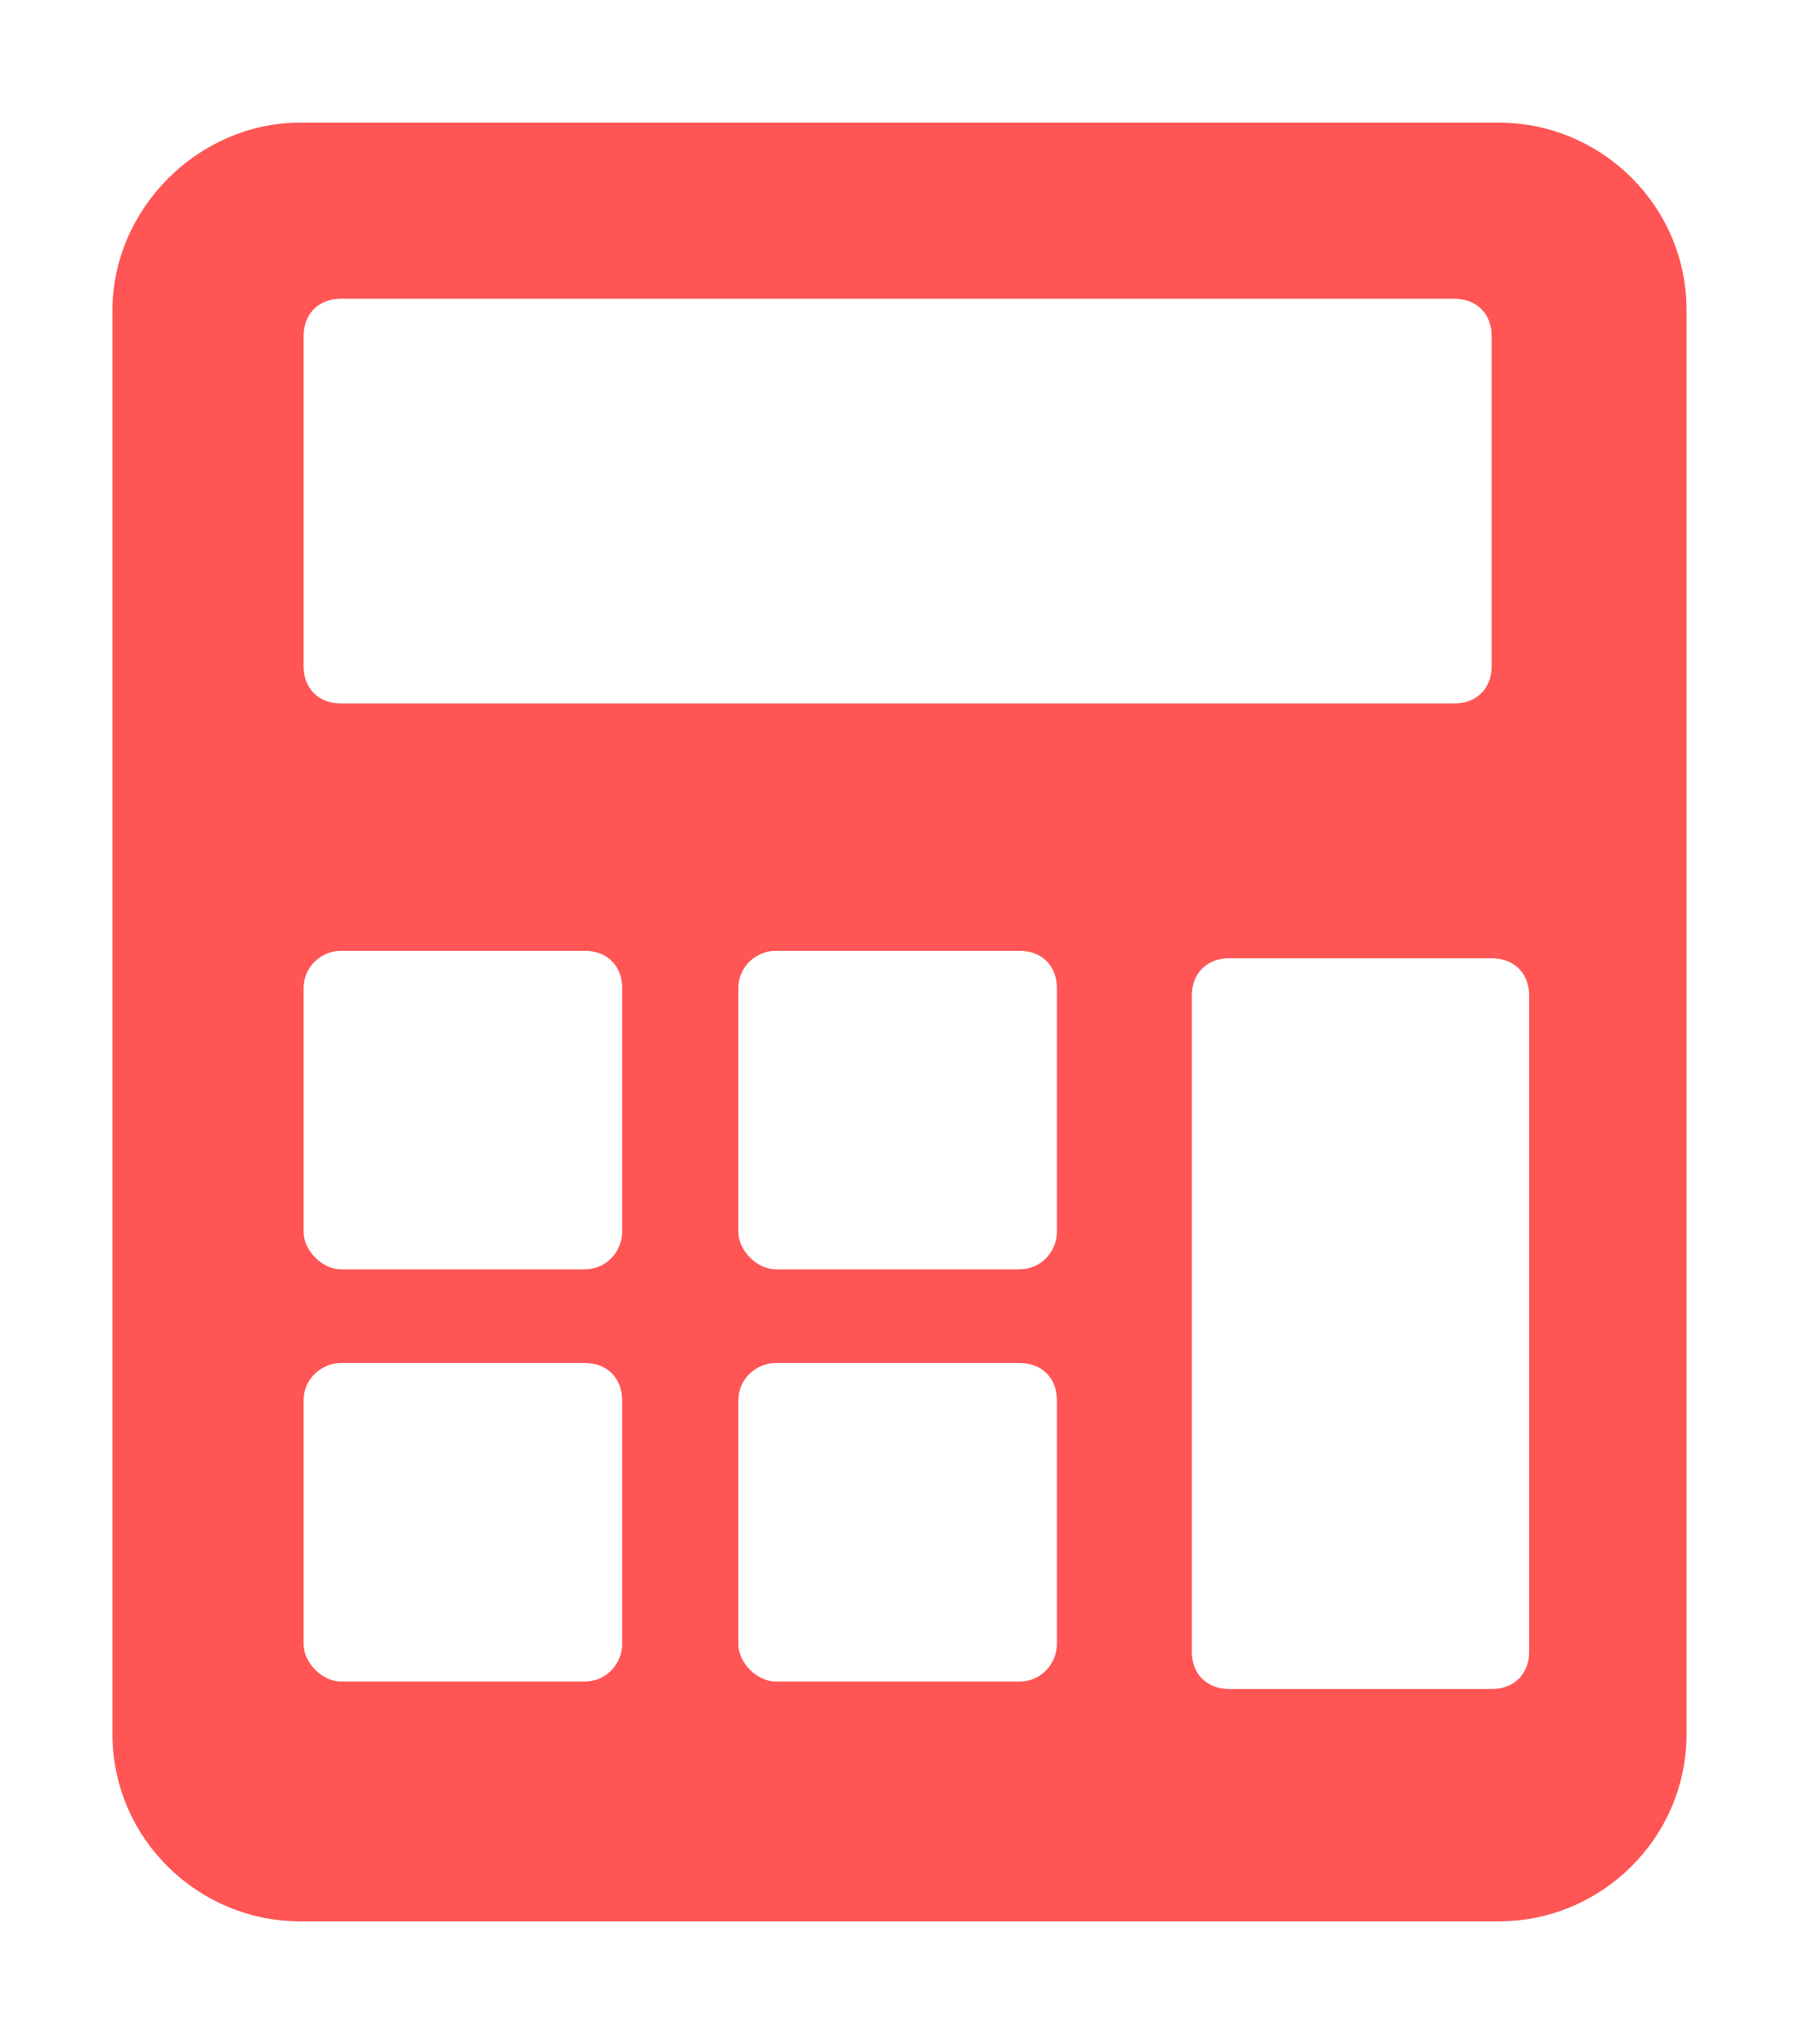
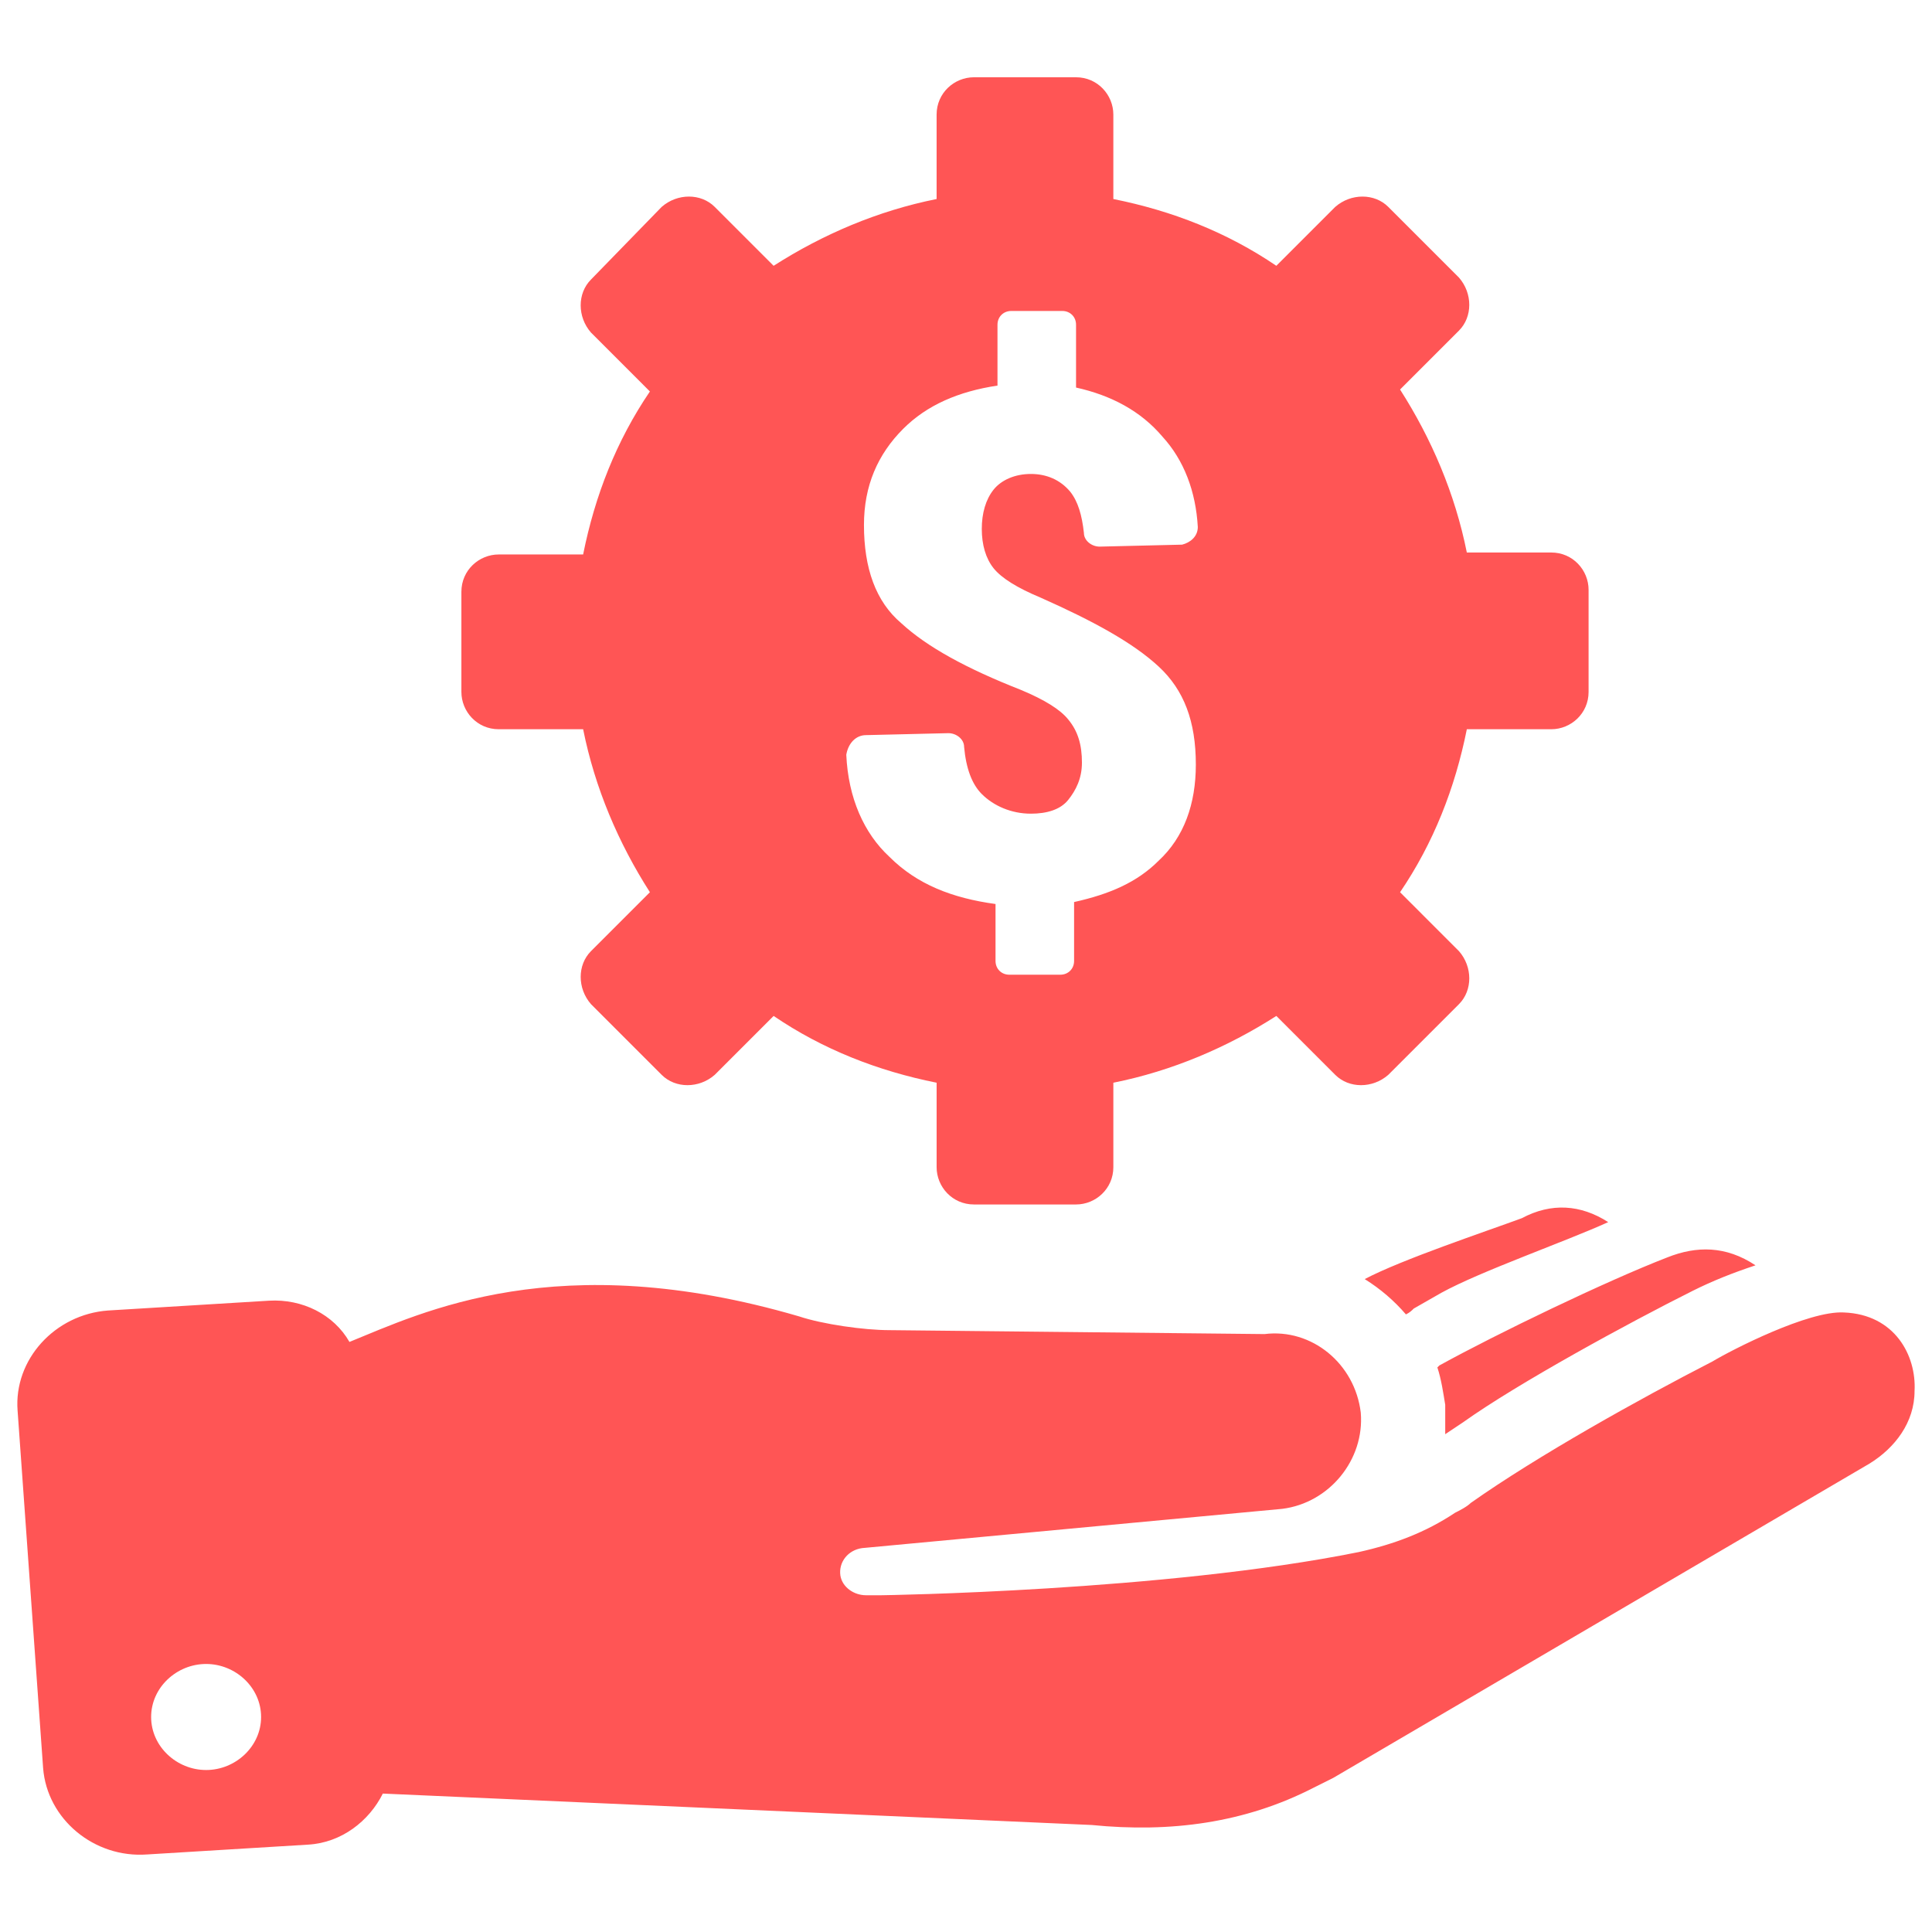
- <svg xmlns="http://www.w3.org/2000/svg" version="1.1" x="0px" y="0px" viewBox="0 0 220 250" enable-background="new 0 0 50 50" xml:space="preserve" id="svg10" width="220" height="250">
-   <defs id="defs14" />
-   <g id="g4" transform="matrix(4.583333,0,0,4.583333,-4.583333,10.41667)" style="fill:#ff5555">
-     <path d="M 46,44 C 46,36.2 46,18.5 46,6 46,3.2 43.7,1 41,1 H 9 C 6.3,1 4,3.3 4,6 c 0,12.7 0,30.2 0,38 0,2.8 2.3,5 5,5 h 32 c 2.7,0 5,-2.2 5,-5 z M 9.1,6.7 c 0,-0.6 0.4,-1 1,-1 h 29.7 c 0.6,0 1,0.4 1,1 v 8.8 c 0,0.6 -0.4,1 -1,1 H 10.1 c -0.6,0 -1,-0.4 -1,-1 z m 8.5,34.9 c 0,0.5 -0.4,1 -1,1 h -6.5 c -0.5,0 -1,-0.5 -1,-1 v -6.5 c 0,-0.6 0.5,-1 1,-1 h 6.5 c 0.6,0 1,0.4 1,1 z m 0,-11 c 0,0.5 -0.4,1 -1,1 h -6.5 c -0.5,0 -1,-0.5 -1,-1 v -6.5 c 0,-0.6 0.5,-1 1,-1 h 6.5 c 0.6,0 1,0.4 1,1 z m 11.6,11 c 0,0.5 -0.4,1 -1,1 h -6.5 c -0.5,0 -1,-0.5 -1,-1 v -6.5 c 0,-0.6 0.5,-1 1,-1 h 6.5 c 0.6,0 1,0.4 1,1 z m 0,-11 c 0,0.5 -0.4,1 -1,1 h -6.5 c -0.5,0 -1,-0.5 -1,-1 v -6.5 c 0,-0.6 0.5,-1 1,-1 h 6.5 c 0.6,0 1,0.4 1,1 z m 4.6,12.2 c -0.6,0 -1,-0.4 -1,-1 V 24.3 c 0,-0.6 0.4,-1 1,-1 h 7 c 0.6,0 1,0.4 1,1 v 17.5 c 0,0.6 -0.4,1 -1,1 z" id="path2" style="fill:#ff5555" />
-   </g>
+ <svg xmlns="http://www.w3.org/2000/svg" version="1.1" x="0px" y="0px" viewBox="0 0 250 250" enable-background="new 0 0 100 100" xml:space="preserve" id="svg8" width="250" height="250">
+   <defs id="defs12" />
+   <path d="m 49.54,232.088 91.732,4.066 c 10.164,1.016 19.82,-0.254 28.714,-4.828 l 2.541,-1.271 69.371,-40.657 c 3.303,-2.033 5.844,-5.336 5.844,-9.402 0.254,-4.574 -2.541,-9.91 -9.148,-10.164 -4.574,-0.254 -14.484,4.828 -17.025,6.353 -9.402,4.828 -22.615,12.197 -31.255,18.296 -0.508,0.508 -1.525,1.016 -2.033,1.271 -3.812,2.541 -7.877,4.066 -12.451,5.082 -25.156,5.082 -61.748,5.59 -61.748,5.59 h -2.033 c -1.525,0 -3.049,-1.016 -3.303,-2.541 -0.254,-1.779 1.016,-3.303 2.795,-3.557 l 54.378,-5.082 c 6.099,-0.762 10.672,-6.353 10.164,-12.451 -0.762,-6.353 -6.353,-10.927 -12.451,-10.164 l -48.534,-0.508 c -3.303,0 -8.64,-0.762 -11.689,-1.779 -31.255,-9.148 -48.788,-0.508 -58.19,3.303 -2.033,-3.557 -6.099,-5.59 -10.418,-5.336 l -20.837,1.271 C 7.104,170.086 1.768,175.931 2.276,182.537 l 3.303,46.247 c 0.508,6.607 6.607,11.689 13.468,11.181 l 20.837,-1.271 c 4.32,-0.254 7.877,-3.049 9.656,-6.607 z m -22.869,-3.049 c -3.812,0 -7.115,-3.049 -7.115,-6.861 0,-3.812 3.303,-6.861 7.115,-6.861 3.812,0 7.115,3.049 7.115,6.861 0,3.812 -3.303,6.861 -7.115,6.861 z M 186.248,176.693 c 7.369,-4.066 21.599,-10.927 29.476,-13.976 3.812,-1.525 7.623,-1.525 11.435,1.016 -3.049,1.016 -5.59,2.033 -8.131,3.303 -8.131,4.066 -22.615,11.943 -29.73,17.025 -0.762,0.508 -1.525,1.016 -2.287,1.525 0,-1.271 0,-2.541 0,-3.812 -0.254,-1.525 -0.508,-3.303 -1.016,-4.828 0,0 0.254,-0.254 0.254,-0.254 z m 21.853,-18.55 c -5.59,2.541 -16.517,6.353 -21.599,9.148 l -3.557,2.033 c -0.254,0.254 -0.508,0.508 -1.016,0.762 -1.525,-1.779 -3.303,-3.303 -5.336,-4.574 4.828,-2.541 15.5,-6.099 20.328,-7.877 3.812,-2.033 7.623,-1.779 11.181,0.508 z M 64.532,94.363 H 75.458 c 1.525,7.623 4.574,14.738 8.64,21.091 l -7.623,7.623 c -1.779,1.779 -1.779,4.828 0,6.861 l 9.148,9.148 c 1.779,1.779 4.828,1.779 6.861,0 l 7.623,-7.623 c 6.353,4.32 13.468,7.115 21.091,8.64 v 10.927 c 0,2.541 2.033,4.828 4.828,4.828 h 13.213 c 2.541,0 4.828,-2.033 4.828,-4.828 v -10.927 c 7.623,-1.525 14.738,-4.574 21.091,-8.64 l 7.623,7.623 c 1.779,1.779 4.828,1.779 6.861,0 l 9.148,-9.148 c 1.779,-1.779 1.779,-4.828 0,-6.861 l -7.623,-7.623 c 4.32,-6.353 7.115,-13.468 8.64,-21.091 h 10.927 c 2.541,0 4.828,-2.033 4.828,-4.828 v -13.213 c 0,-2.541 -2.033,-4.828 -4.828,-4.828 H 189.806 c -1.525,-7.623 -4.574,-14.738 -8.64,-21.091 l 7.623,-7.623 c 1.779,-1.779 1.779,-4.828 0,-6.861 l -9.148,-9.148 c -1.779,-1.779 -4.828,-1.779 -6.861,0 l -7.623,7.623 c -6.353,-4.32 -13.468,-7.115 -21.091,-8.64 v -10.927 c 0,-2.541 -2.033,-4.828 -4.828,-4.828 h -13.213 c -2.541,0 -4.828,2.033 -4.828,4.828 v 10.927 c -7.623,1.525 -14.738,4.574 -21.091,8.64 l -7.623,-7.623 c -1.779,-1.779 -4.828,-1.779 -6.861,0 l -9.148,9.402 c -1.779,1.779 -1.779,4.828 0,6.861 l 7.623,7.623 c -4.32,6.353 -7.115,13.468 -8.64,21.091 H 64.532 c -2.541,0 -4.828,2.033 -4.828,4.828 v 12.959 c 0,2.541 2.033,4.828 4.828,4.828 z m 47.518,0.762 10.672,-0.254 c 1.016,0 2.033,0.762 2.033,1.779 0.254,2.795 1.016,4.828 2.287,6.099 1.525,1.525 3.812,2.541 6.353,2.541 2.033,0 3.812,-0.508 4.828,-1.779 1.016,-1.271 1.779,-2.795 1.779,-4.828 0,-2.287 -0.508,-4.066 -1.779,-5.59 -1.016,-1.271 -3.049,-2.541 -6.099,-3.812 -7.115,-2.795 -12.197,-5.59 -15.5,-8.64 -3.303,-2.795 -4.828,-7.115 -4.828,-12.705 0,-5.082 1.779,-9.148 5.082,-12.451 3.049,-3.049 7.115,-4.828 12.197,-5.59 v -7.877 c 0,-1.016 0.762,-1.779 1.779,-1.779 h 6.607 c 1.016,0 1.779,0.762 1.779,1.779 v 8.131 c 4.574,1.016 8.385,3.049 11.181,6.353 2.795,3.049 4.32,7.115 4.574,11.689 0,1.271 -1.016,2.033 -2.033,2.287 l -10.672,0.254 c -1.016,0 -2.033,-0.762 -2.033,-1.779 -0.254,-2.287 -0.762,-4.066 -1.779,-5.336 -1.271,-1.525 -3.049,-2.287 -5.082,-2.287 -2.033,0 -3.812,0.762 -4.828,2.033 -1.016,1.271 -1.525,3.049 -1.525,5.082 0,2.033 0.508,3.812 1.525,5.082 1.016,1.271 3.049,2.541 6.099,3.812 6.861,3.049 11.943,5.844 15.246,8.894 3.303,3.049 4.828,7.115 4.828,12.705 0,5.082 -1.525,9.402 -4.828,12.451 -2.795,2.795 -6.353,4.32 -10.927,5.336 v 7.623 c 0,1.016 -0.762,1.779 -1.779,1.779 h -6.607 c -1.016,0 -1.779,-0.762 -1.779,-1.779 v -7.369 c -5.59,-0.762 -10.164,-2.541 -13.722,-6.099 -3.303,-3.049 -5.336,-7.623 -5.59,-13.213 0.254,-1.525 1.271,-2.541 2.541,-2.541 z" id="path2" style="fill:#ff5555;stroke-width:2.541" />
</svg>
